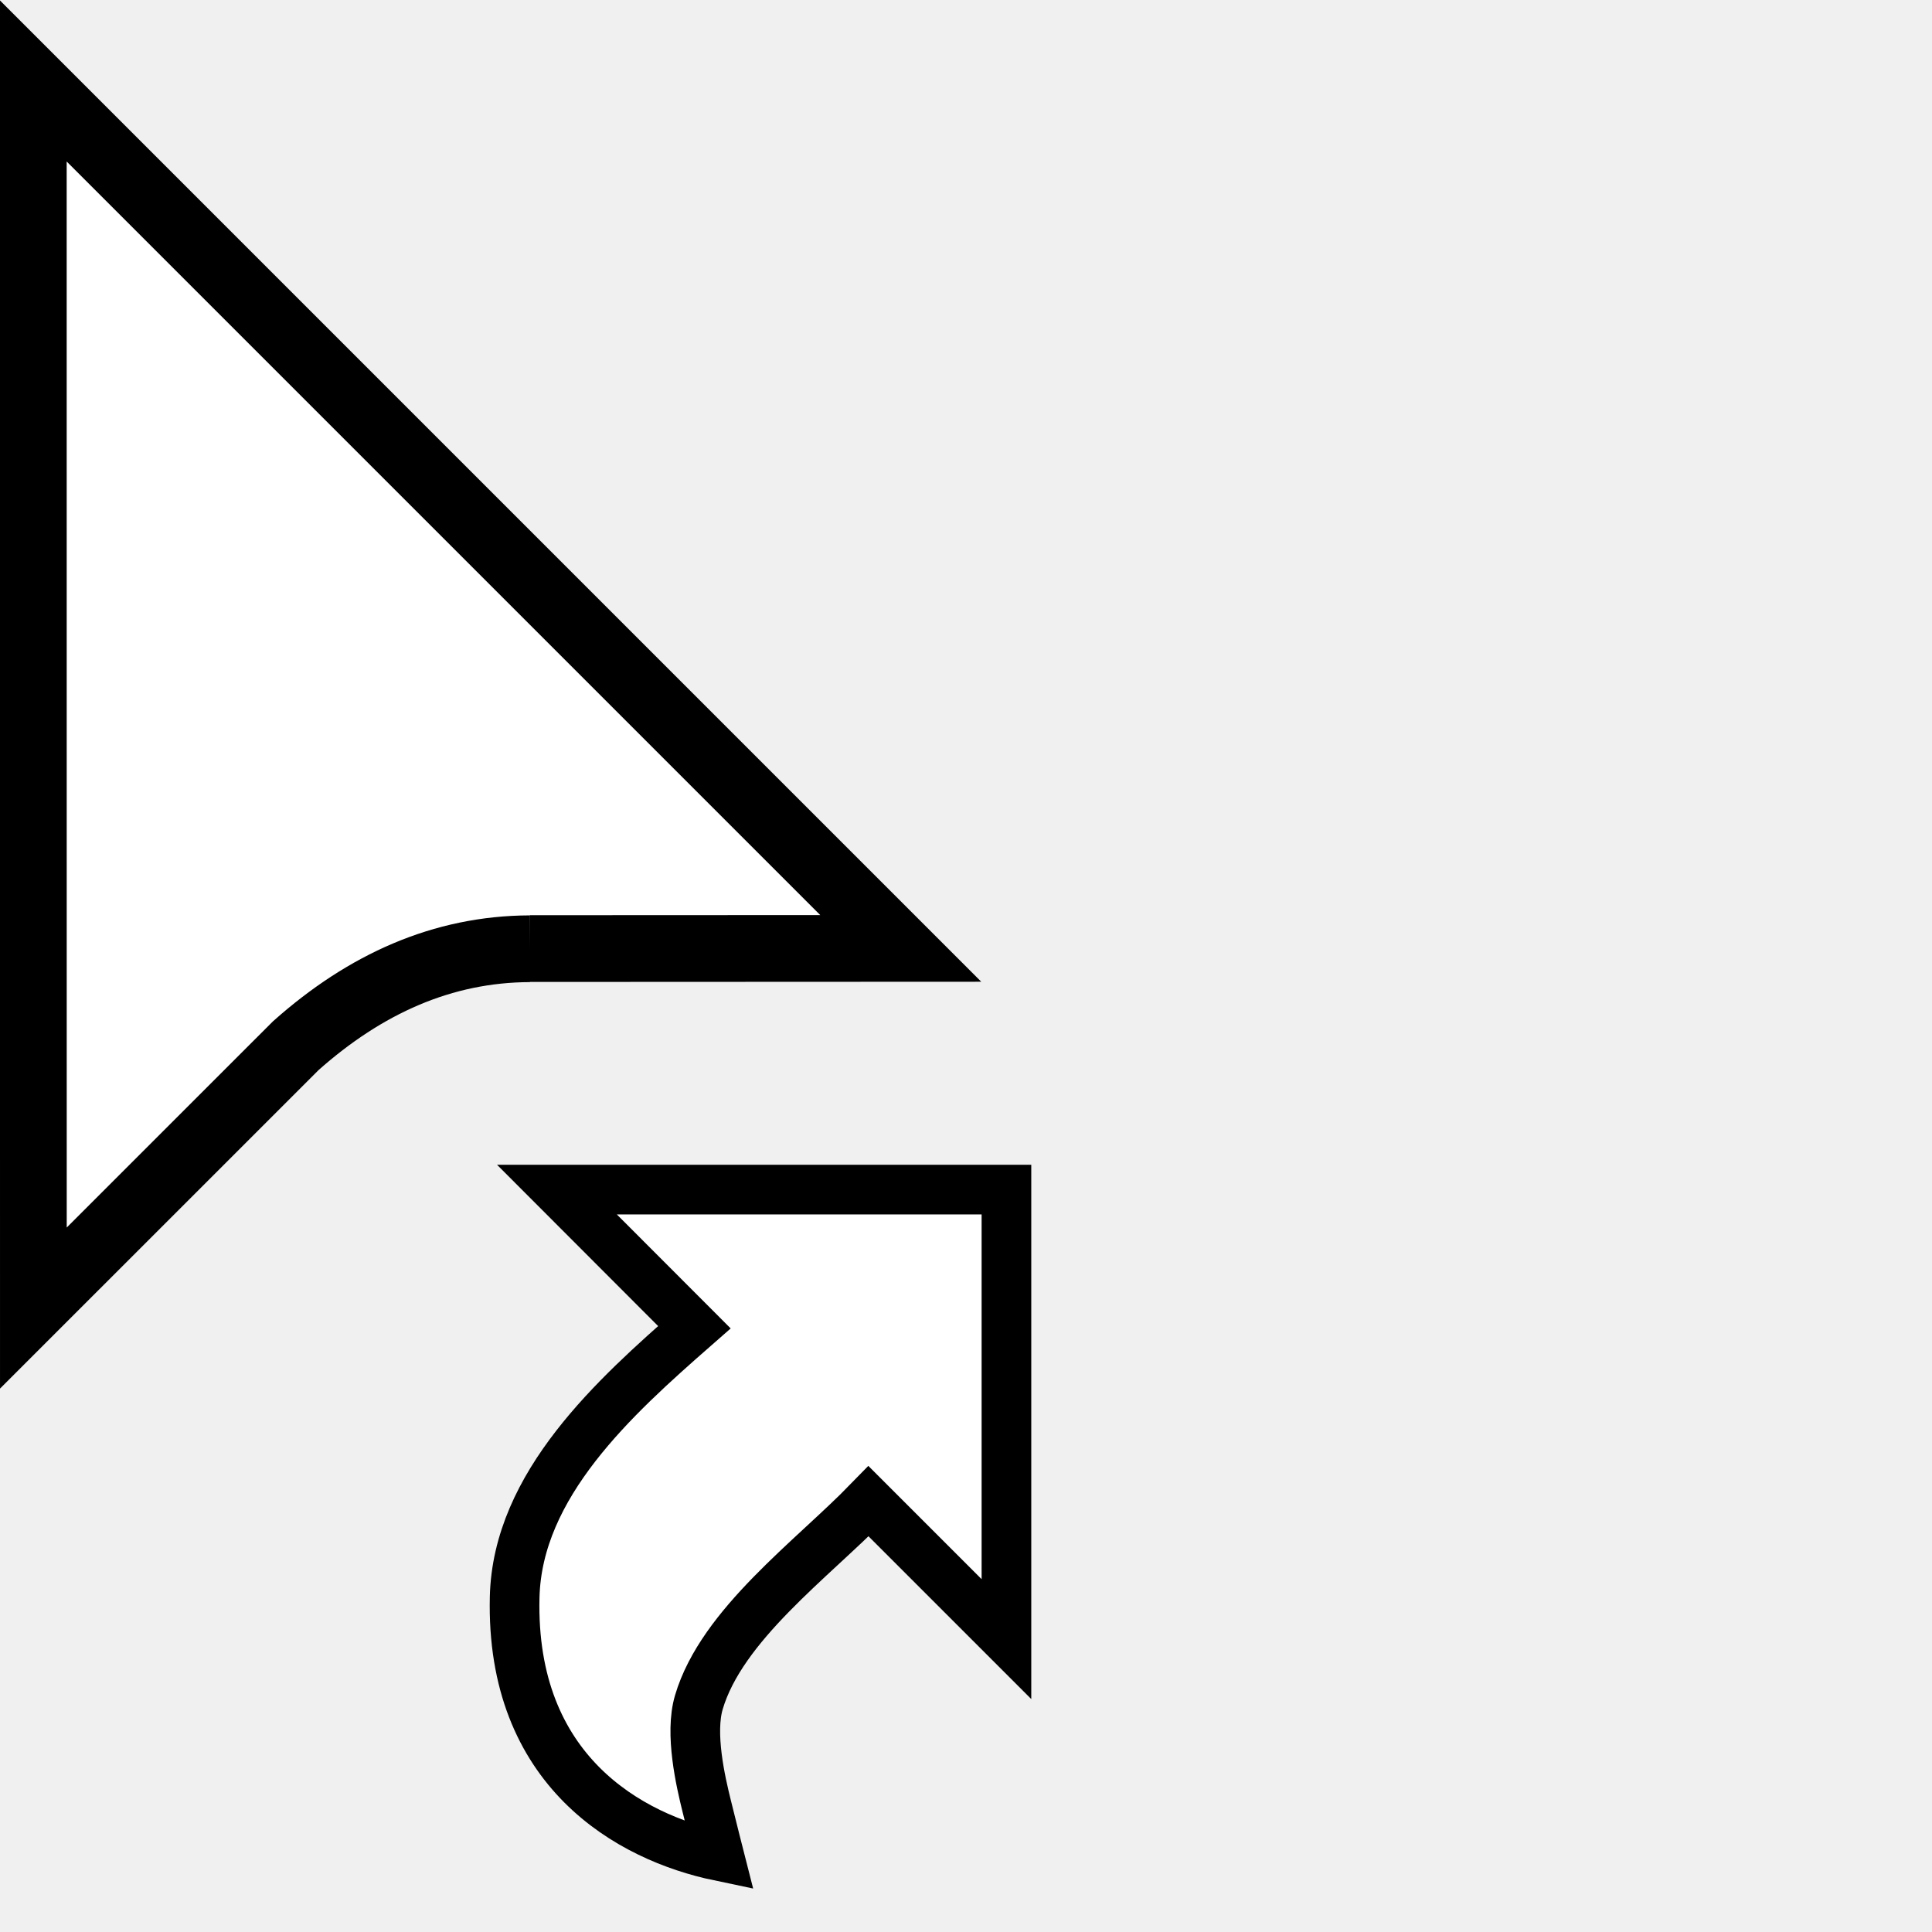
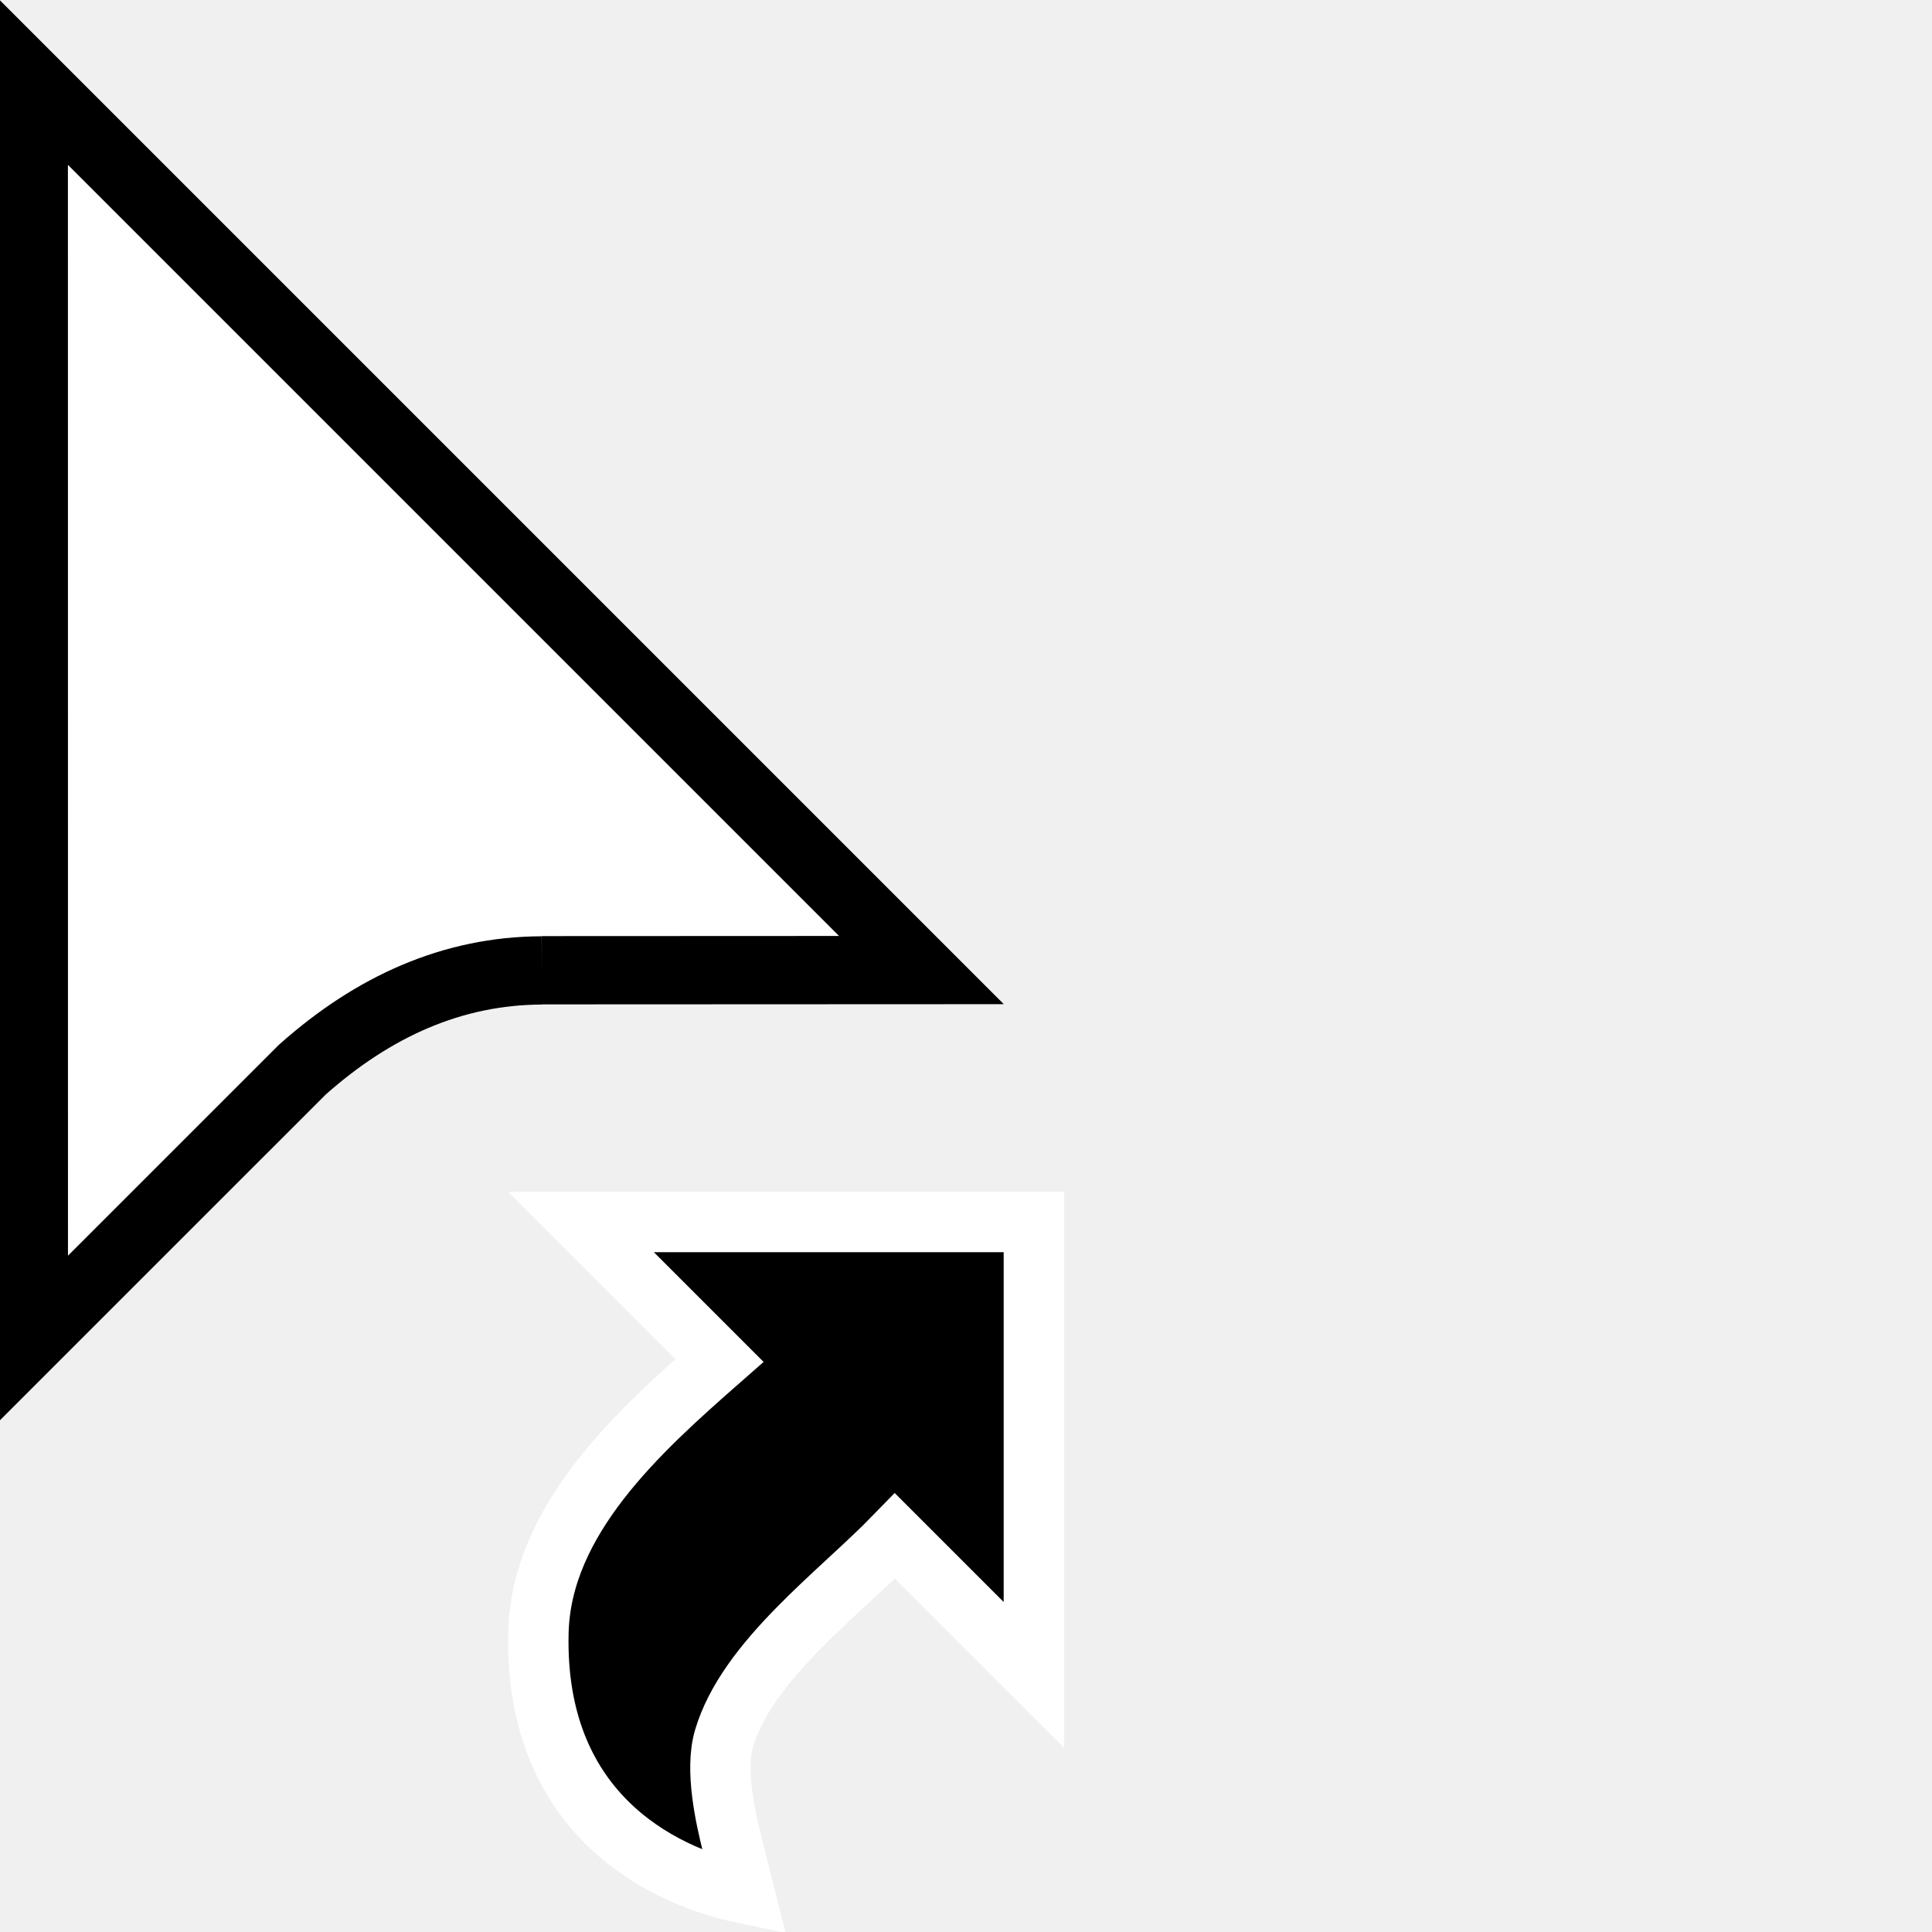
- <svg xmlns="http://www.w3.org/2000/svg" width="75" height="75" version="1.1" viewBox="0 0 75 75">
+ <svg xmlns="http://www.w3.org/2000/svg" width="32" height="32" version="1.1" viewBox="0 0 32 32">
  <defs>
-     <clipPath id="c">
+     <clipPath id="a">
      <path transform="translate(-133.9 -114)" d="m0 324h524v-324h-524z" />
-     </clipPath>
-     <clipPath id="b">
-       <path transform="translate(-137.3 -88.58)" d="m0 324h524v-324h-524z" />
-     </clipPath>
-     <clipPath id="a">
-       <path transform="translate(-142.7 -88)" d="m0 324h524v-324h-524z" />
    </clipPath>
  </defs>
  <g transform="matrix(.9716 0 0 .9716 -34.01 -.9716)">
-     <path transform="matrix(1.333 0 0 -1.333 56.17 38.9)" d="m0 0 11.12 5e-3 -26 26 2e-3 -36.78 7.866 7.865c2.081 1.851 4.396 2.896 7.012 2.905" clip-path="url(#c)" fill="#fff" fill-rule="evenodd" stroke="#000" stroke-miterlimit="10" stroke-width="2" />
-     <path transform="matrix(1.333 0 0 -1.333 60.73 72.8)" d="m-9.11e-4 0.123 0.014 0.622c0.029 1.684 0.33 4.865 2.024 7.265 0.69 0.978 1.421 1.661 2.065 2.262 1.06 0.99 1.106 1.127 1.118 1.497 0.014 1.193-1.619 0.97-2.52 0.905-1.259-0.091-3.461-0.637-4.132-0.861l-0.712-0.236-1.737 5.22 0.712 0.236c0.574 0.191 3.555 1.141 5.869 1.141 1.439 0 4.434 0 6.408-2.035 1.124-1.16 1.665-2.687 1.609-4.537-0.084-2.758-1.686-4.252-2.855-5.343-0.499-0.466-0.966-0.903-1.332-1.421-0.662-0.939-1.076-2.513-1.108-4.21l-0.006-0.659z" clip-path="url(#b)" display="none" stroke="#fff" stroke-width="1.505" />
-     <path transform="matrix(1.333 0 0 -1.333 67.96 73.56)" d="m0 0c0 1.502-1.217 2.719-2.719 2.719s-2.719-1.217-2.719-2.719 1.217-2.719 2.719-2.719 2.719 1.217 2.719 2.719" clip-path="url(#a)" display="none" stroke="#fff" stroke-miterlimit="10" stroke-width="1.5" />
+     <path transform="matrix(.582 0 0 -.582 44.24 17.54)" d="m0 0 11.12 5e-3 -26 26 2e-3 -36.78 7.866 7.865c2.081 1.851 4.396 2.896 7.012 2.905" clip-path="url(#a)" fill="#fff" fill-rule="evenodd" stroke="#000" stroke-miterlimit="10" stroke-width="2" />
  </g>
-   <path id="d" d="m21.62 46.18h17.45v17.45l-5.352-5.352c-2.184 2.247-5.7 4.797-6.588 7.804-0.361 1.219 0.067 3.074 0.306 4.038 0.238 0.965 0.485 1.933 0.485 1.933-3.477-0.726-8.103-3.297-7.942-10.05 0.104-4.372 3.89-7.774 6.977-10.48z" fill="#fff" stroke="#000" stroke-width="1.928" style="paint-order:normal" />
+   <path d="m9.623 20.24h7.501v7.501l-2.3-2.3c-0.939 0.966-2.45 2.062-2.832 3.354-0.155 0.524 0.029 1.321 0.131 1.736 0.102 0.415 0.208 0.831 0.208 0.831-1.495-0.312-3.483-1.417-3.413-4.322 0.045-1.879 1.672-3.341 2.999-4.506z" stroke="#fff" style="paint-order:normal" />
</svg>
